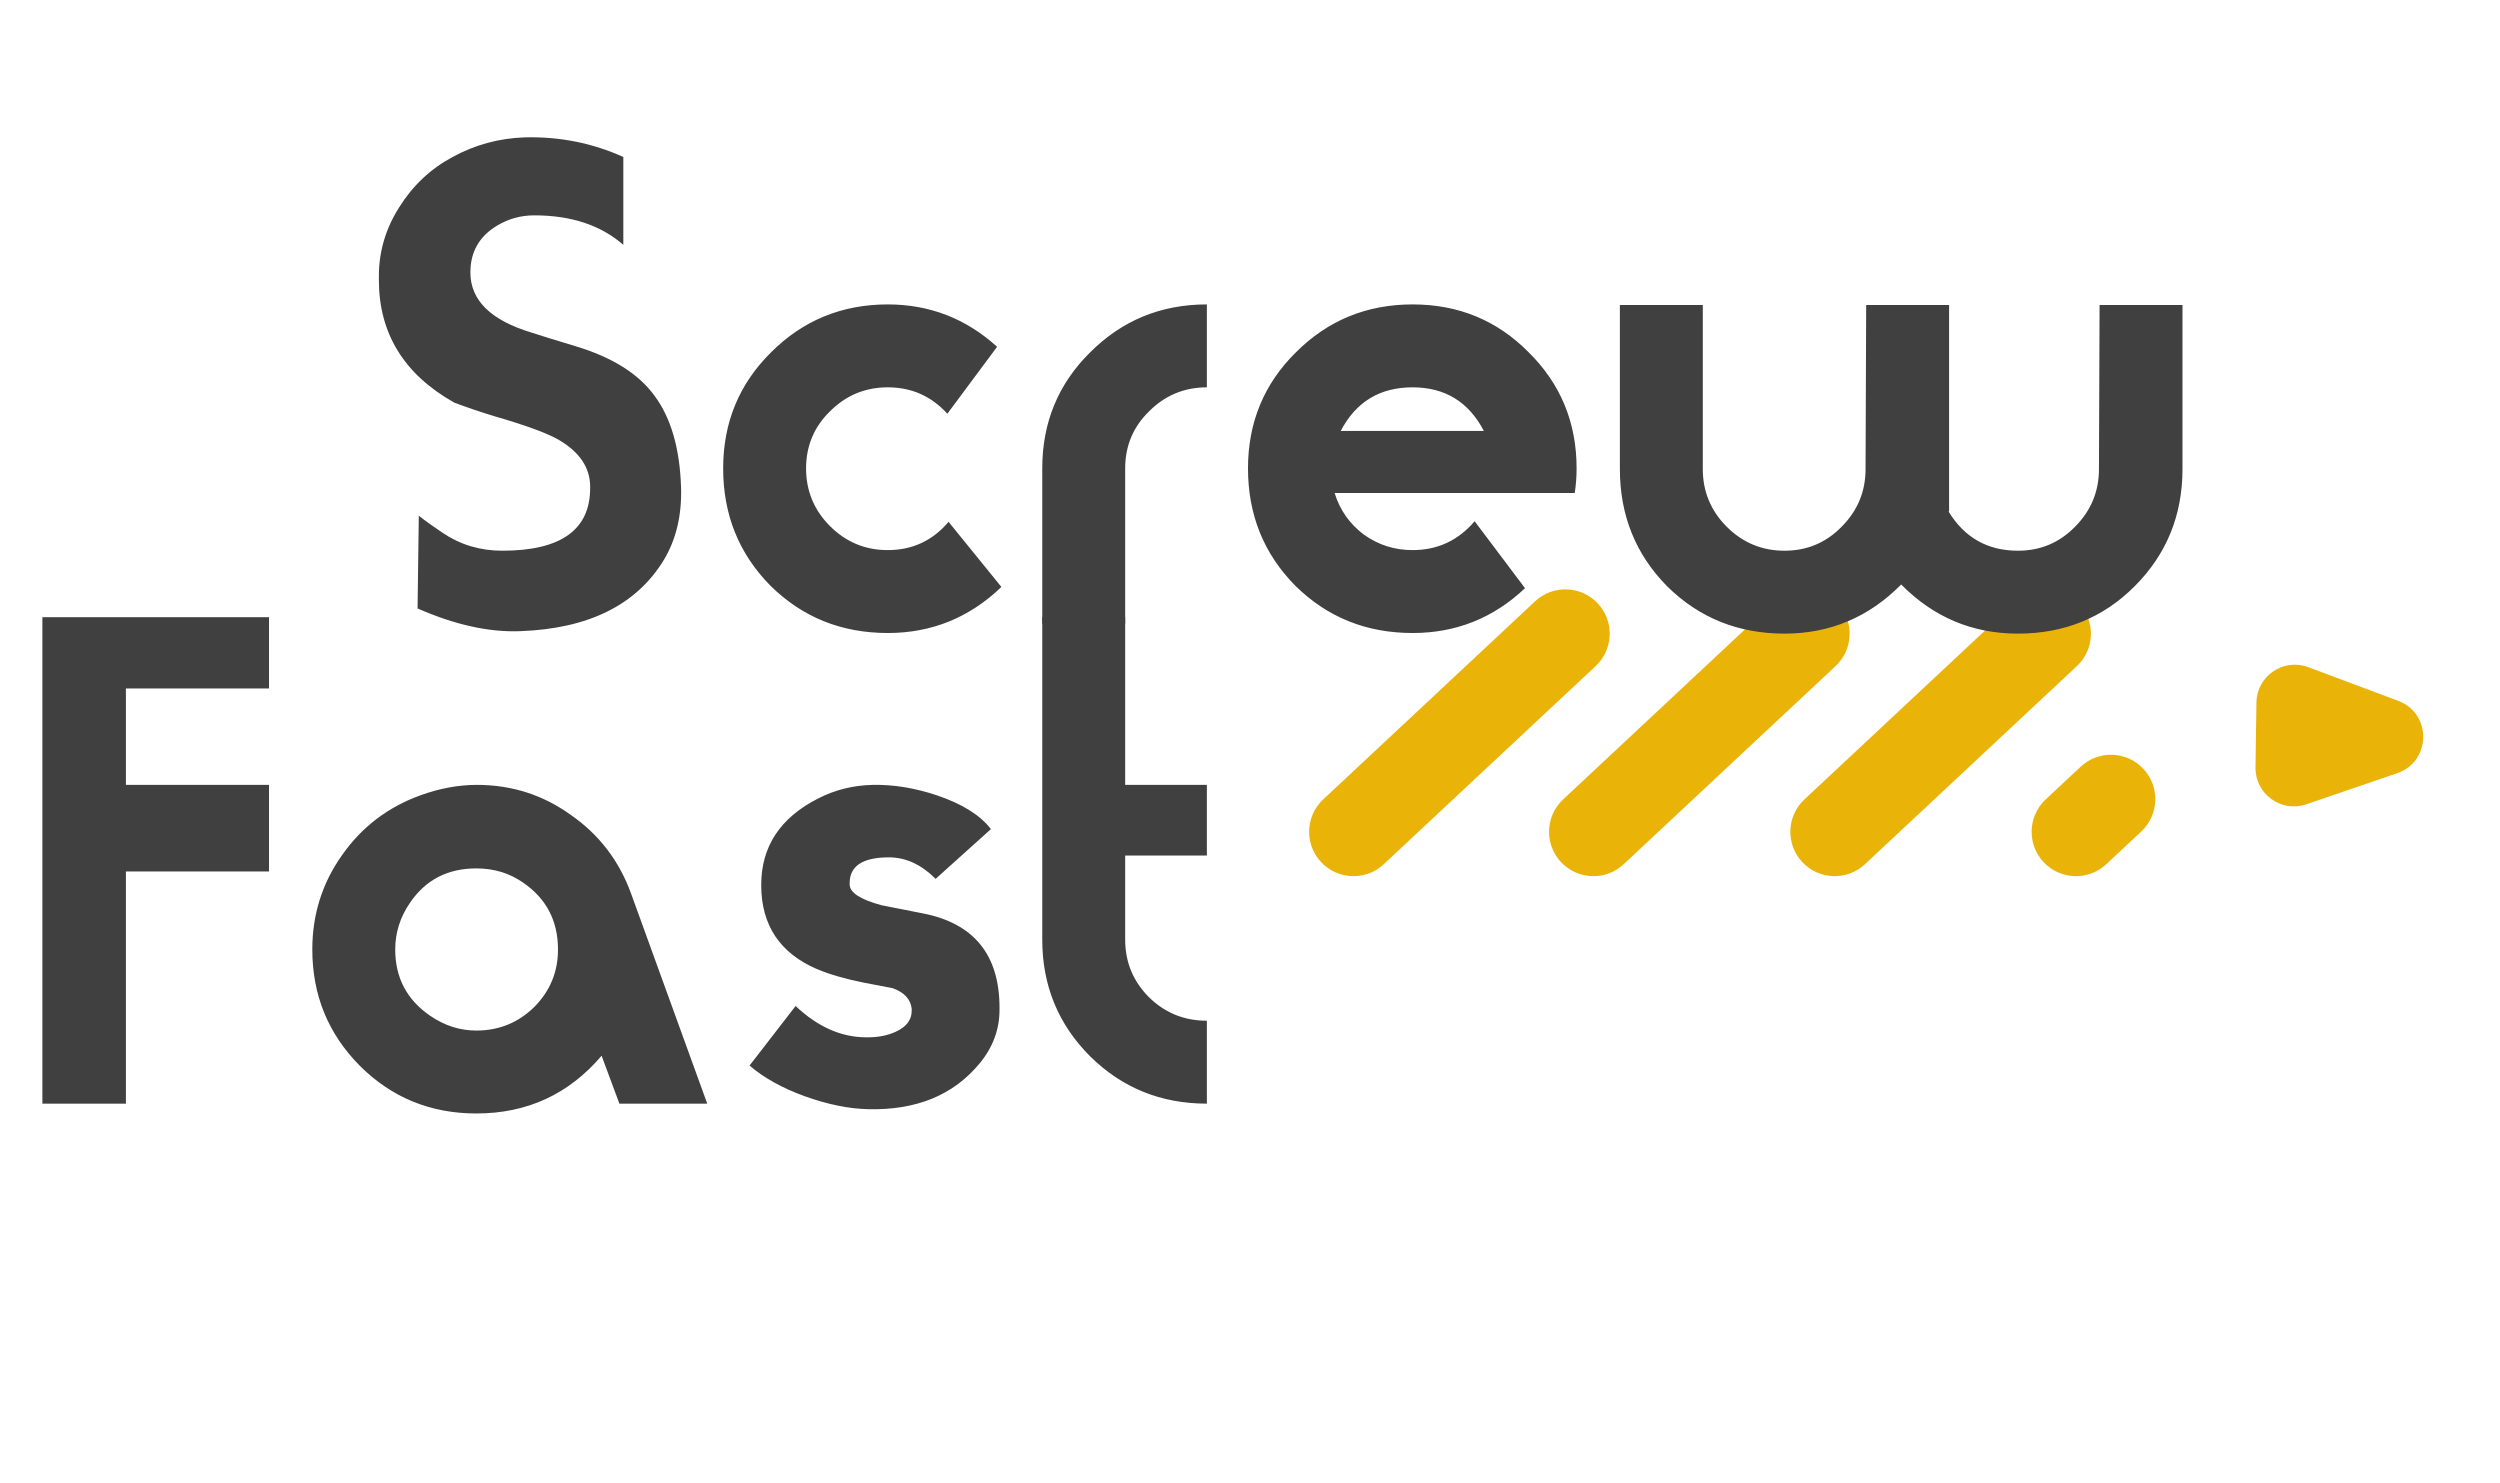
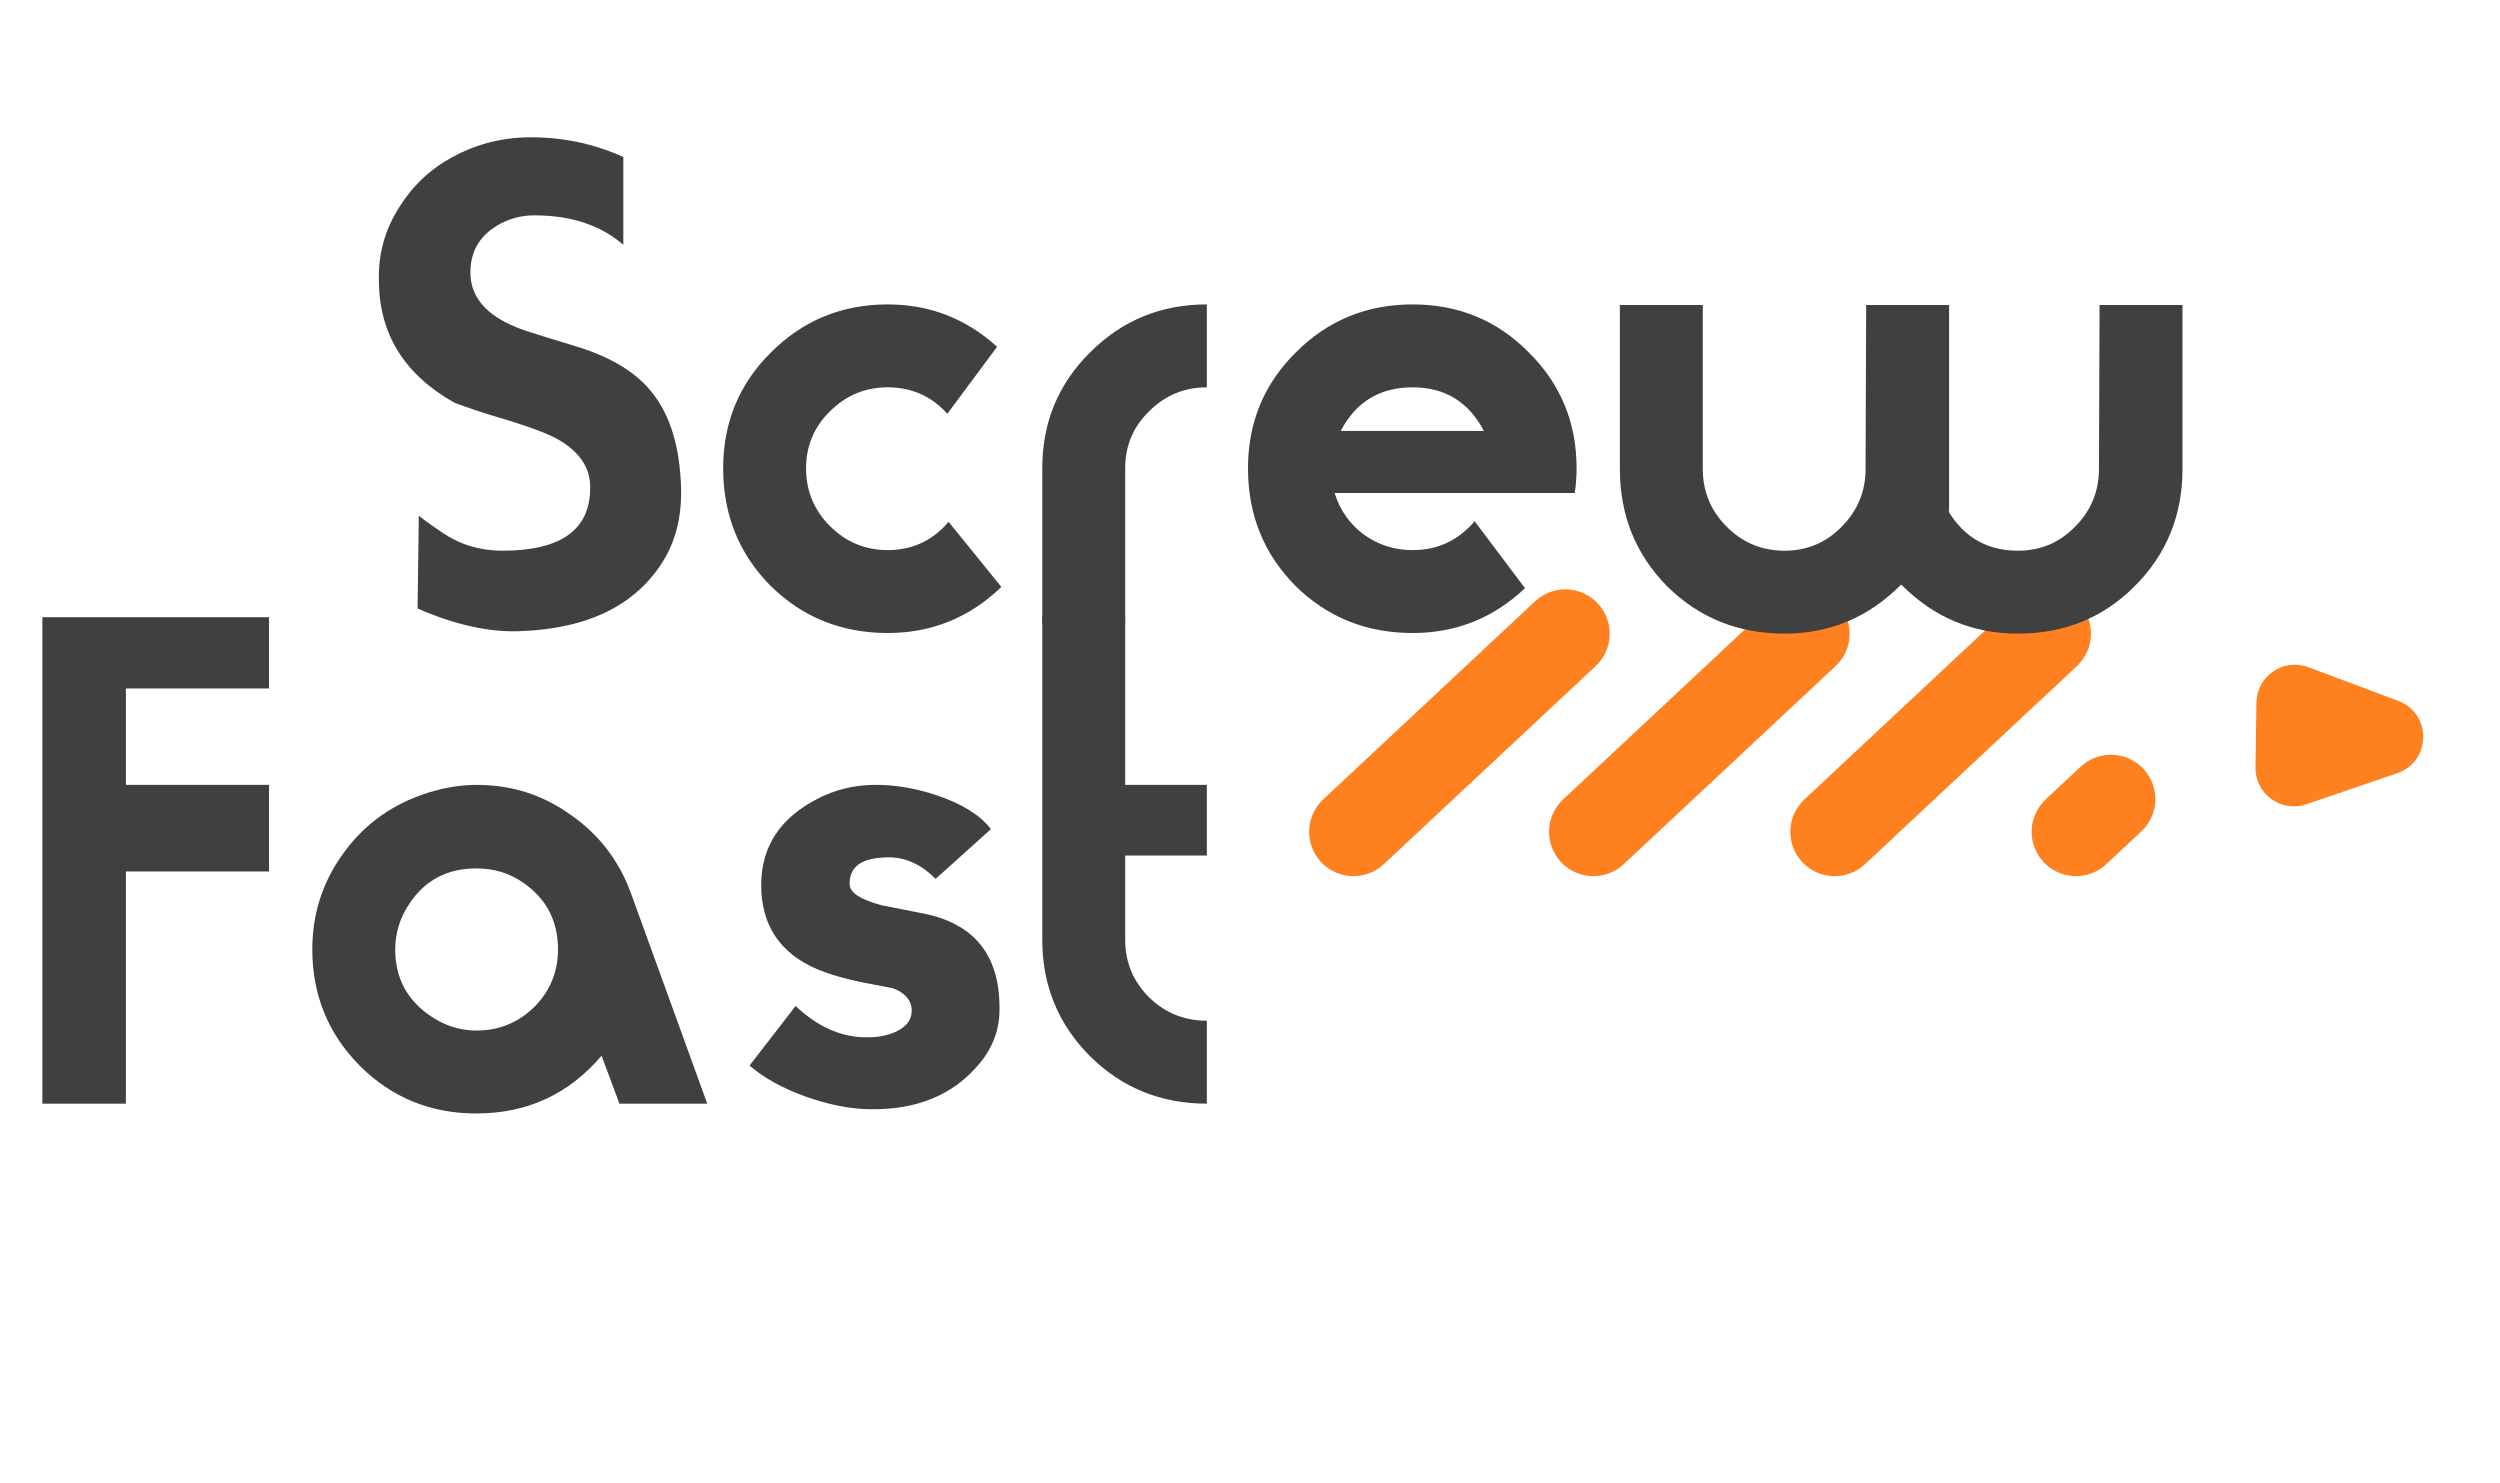
<svg xmlns="http://www.w3.org/2000/svg" width="521" height="309" fill="none">
-   <rect width="78.937" height="18.485" x="269" y="172.911" fill="#eab308" rx="9.242" transform="rotate(-43.075 269 172.911)" />
-   <rect width="78.937" height="18.485" x="319" y="172.911" fill="#eab308" rx="9.242" transform="rotate(-43.075 319 172.911)" />
-   <rect width="78.937" height="18.485" x="369.285" y="172.911" fill="#eab308" rx="9.242" transform="rotate(-43.075 369.285 172.911)" />
-   <rect width="28.464" height="18.485" x="419.57" y="172.911" fill="#eab308" rx="9.242" transform="rotate(-43.075 419.57 172.911)" />
-   <path fill="#eab308" d="M499.804 146.068c7.03 2.636 6.885 12.63-.219 15.061l-18.951 6.483c-5.238 1.792-10.669-2.15-10.589-7.686l.196-13.514c.081-5.535 5.624-9.318 10.808-7.374l18.755 7.03Z" />
+   <rect width="78.937" height="18.485" x="269" y="172.911" fill="#ff801f" rx="9.242" transform="rotate(-43.075 269 172.911)" />
+   <rect width="78.937" height="18.485" x="319" y="172.911" fill="#ff801f" rx="9.242" transform="rotate(-43.075 319 172.911)" />
+   <rect width="78.937" height="18.485" x="369.285" y="172.911" fill="#ff801f" rx="9.242" transform="rotate(-43.075 369.285 172.911)" />
+   <rect width="28.464" height="18.485" x="419.57" y="172.911" fill="#ff801f" rx="9.242" transform="rotate(-43.075 419.57 172.911)" />
+   <path fill="#ff801f" d="M499.804 146.068c7.03 2.636 6.885 12.63-.219 15.061l-18.951 6.483c-5.238 1.792-10.669-2.15-10.589-7.686l.196-13.514c.081-5.535 5.624-9.318 10.808-7.374l18.755 7.03Z" />
  <path fill="#404040" d="M141.933 101.584c.171 5.803-1.024 10.837-3.584 15.104-5.717 9.387-15.701 14.336-29.952 14.848-6.485.256-13.61-1.323-21.376-4.736l.256-19.328c1.28 1.024 2.944 2.219 4.992 3.584 3.67 2.475 7.808 3.712 12.416 3.712 12.203 0 18.304-4.352 18.304-13.056v-.256c0-4.01-2.219-7.296-6.656-9.856-2.389-1.365-6.827-2.987-13.312-4.864a137.675 137.675 0 0 1-8.32-2.816c-10.496-5.888-15.744-14.421-15.744-25.6v-.768c0-5.12 1.408-9.899 4.224-14.336 2.816-4.523 6.528-8.021 11.136-10.496 4.693-2.56 9.728-3.925 15.104-4.096 7.253-.17 14.08 1.195 20.48 4.096v18.304c-4.693-4.096-10.88-6.144-18.56-6.144-2.816 0-5.419.725-7.808 2.176-3.67 2.219-5.504 5.461-5.504 9.728 0 5.803 4.267 9.984 12.8 12.544 1.536.512 4.565 1.45 9.088 2.816 7.68 2.304 13.184 5.76 16.512 10.368 3.413 4.608 5.248 10.965 5.504 19.072Zm66.758 20.736c-6.656 6.4-14.549 9.6-23.68 9.6-9.643 0-17.792-3.285-24.448-9.856-6.571-6.656-9.856-14.805-9.856-24.448 0-9.557 3.328-17.621 9.984-24.192 6.656-6.656 14.763-9.984 24.32-9.984 8.704 0 16.299 2.944 22.784 8.832l-10.368 13.952c-3.328-3.67-7.467-5.504-12.416-5.504-4.693 0-8.704 1.664-12.032 4.992-3.328 3.243-4.992 7.21-4.992 11.904 0 4.693 1.664 8.704 4.992 12.032 3.328 3.328 7.339 4.992 12.032 4.992 5.12 0 9.344-1.963 12.672-5.888l11.008 13.568Zm42.82-41.6c-4.693 0-8.704 1.664-12.032 4.992-3.328 3.243-4.992 7.21-4.992 11.904V130h-17.28V97.616c0-9.557 3.328-17.621 9.984-24.192 6.656-6.656 14.763-9.984 24.32-9.984v17.28Zm77.051 16.896c0 1.707-.128 3.413-.384 5.12H278.13c1.109 3.584 3.157 6.485 6.144 8.704 2.987 2.133 6.357 3.2 10.112 3.2 5.205 0 9.515-2.005 12.928-6.016l10.496 13.952c-6.571 6.229-14.379 9.344-23.424 9.344-9.643 0-17.792-3.285-24.448-9.856-6.571-6.656-9.856-14.805-9.856-24.448 0-9.557 3.328-17.621 9.984-24.192 6.656-6.656 14.763-9.984 24.32-9.984s17.621 3.328 24.192 9.984c6.656 6.57 9.984 14.635 9.984 24.192Zm-19.328-7.808c-3.157-6.059-8.107-9.088-14.848-9.088-6.827 0-11.819 3.03-14.976 9.088h29.824Zm145.596 7.936c0 9.643-3.328 17.792-9.984 24.448-6.571 6.571-14.677 9.856-24.32 9.856-9.472 0-17.579-3.413-24.32-10.24-6.741 6.827-14.848 10.24-24.32 10.24-9.643 0-17.792-3.285-24.448-9.856-6.571-6.656-9.856-14.805-9.856-24.448V63.568h17.28v34.176c0 4.693 1.664 8.704 4.992 12.032 3.328 3.328 7.339 4.992 12.032 4.992s8.661-1.664 11.904-4.992c3.328-3.328 4.992-7.339 4.992-12.032l.128-34.176h17.28v43.008h-.128c3.328 5.461 8.149 8.192 14.464 8.192 4.693 0 8.661-1.664 11.904-4.992 3.328-3.328 4.992-7.339 4.992-12.032l.128-34.176h17.28v34.176Z" />
  <path fill="#404040" d="M56.064 181.616H26.24V230H8.832V128.624h47.232v14.848H26.24v20.096h29.824v18.048ZM147.389 230h-18.304l-3.712-9.984c-6.827 8.021-15.531 12.032-26.112 12.032-9.557 0-17.664-3.328-24.32-9.984-6.57-6.656-9.856-14.72-9.856-24.192 0-7.253 2.048-13.781 6.144-19.584 4.096-5.888 9.557-10.069 16.384-12.544 4.01-1.451 7.936-2.176 11.776-2.176 7.253 0 13.781 2.091 19.584 6.272 5.888 4.096 10.069 9.557 12.544 16.384L147.389 230Zm-31.104-32.128c0-5.973-2.432-10.624-7.296-13.952-2.816-1.963-6.059-2.944-9.728-2.944-5.973 0-10.581 2.389-13.824 7.168-2.048 2.987-3.072 6.229-3.072 9.728 0 5.888 2.432 10.496 7.296 13.824 2.987 2.048 6.187 3.072 9.6 3.072 4.693 0 8.704-1.621 12.032-4.864 3.328-3.328 4.992-7.339 4.992-12.032Zm92.015 12.544c0 4.096-1.365 7.808-4.096 11.136-5.461 6.656-13.227 9.856-23.296 9.6-4.011-.085-8.405-.981-13.184-2.688-4.693-1.707-8.533-3.84-11.52-6.4l9.6-12.416c4.608 4.352 9.515 6.528 14.72 6.528h.384c2.133 0 4.053-.384 5.76-1.152 2.219-1.024 3.328-2.475 3.328-4.352v-.512c-.256-1.963-1.579-3.371-3.968-4.224-.939-.171-2.944-.555-6.016-1.152-3.84-.768-7.083-1.707-9.728-2.816-7.765-3.328-11.648-9.173-11.648-17.536 0-8.021 3.968-14.037 11.904-18.048 3.499-1.792 7.296-2.731 11.392-2.816 4.267-.085 8.704.64 13.312 2.176 5.291 1.792 9.045 4.139 11.264 7.04l-11.52 10.368c-2.987-2.987-6.229-4.48-9.728-4.48-5.461 0-8.192 1.792-8.192 5.376v.256c0 1.707 2.219 3.157 6.656 4.352.341.085 3.157.64 8.448 1.664 10.752 2.048 16.128 8.619 16.128 19.712v.384ZM251.511 230c-9.557 0-17.664-3.285-24.32-9.856-6.656-6.656-9.984-14.763-9.984-24.32v-67.2h17.28v34.944h17.024v14.72h-17.024v17.536c0 4.693 1.664 8.704 4.992 12.032 3.328 3.243 7.339 4.864 12.032 4.864V230Z" />
</svg>
